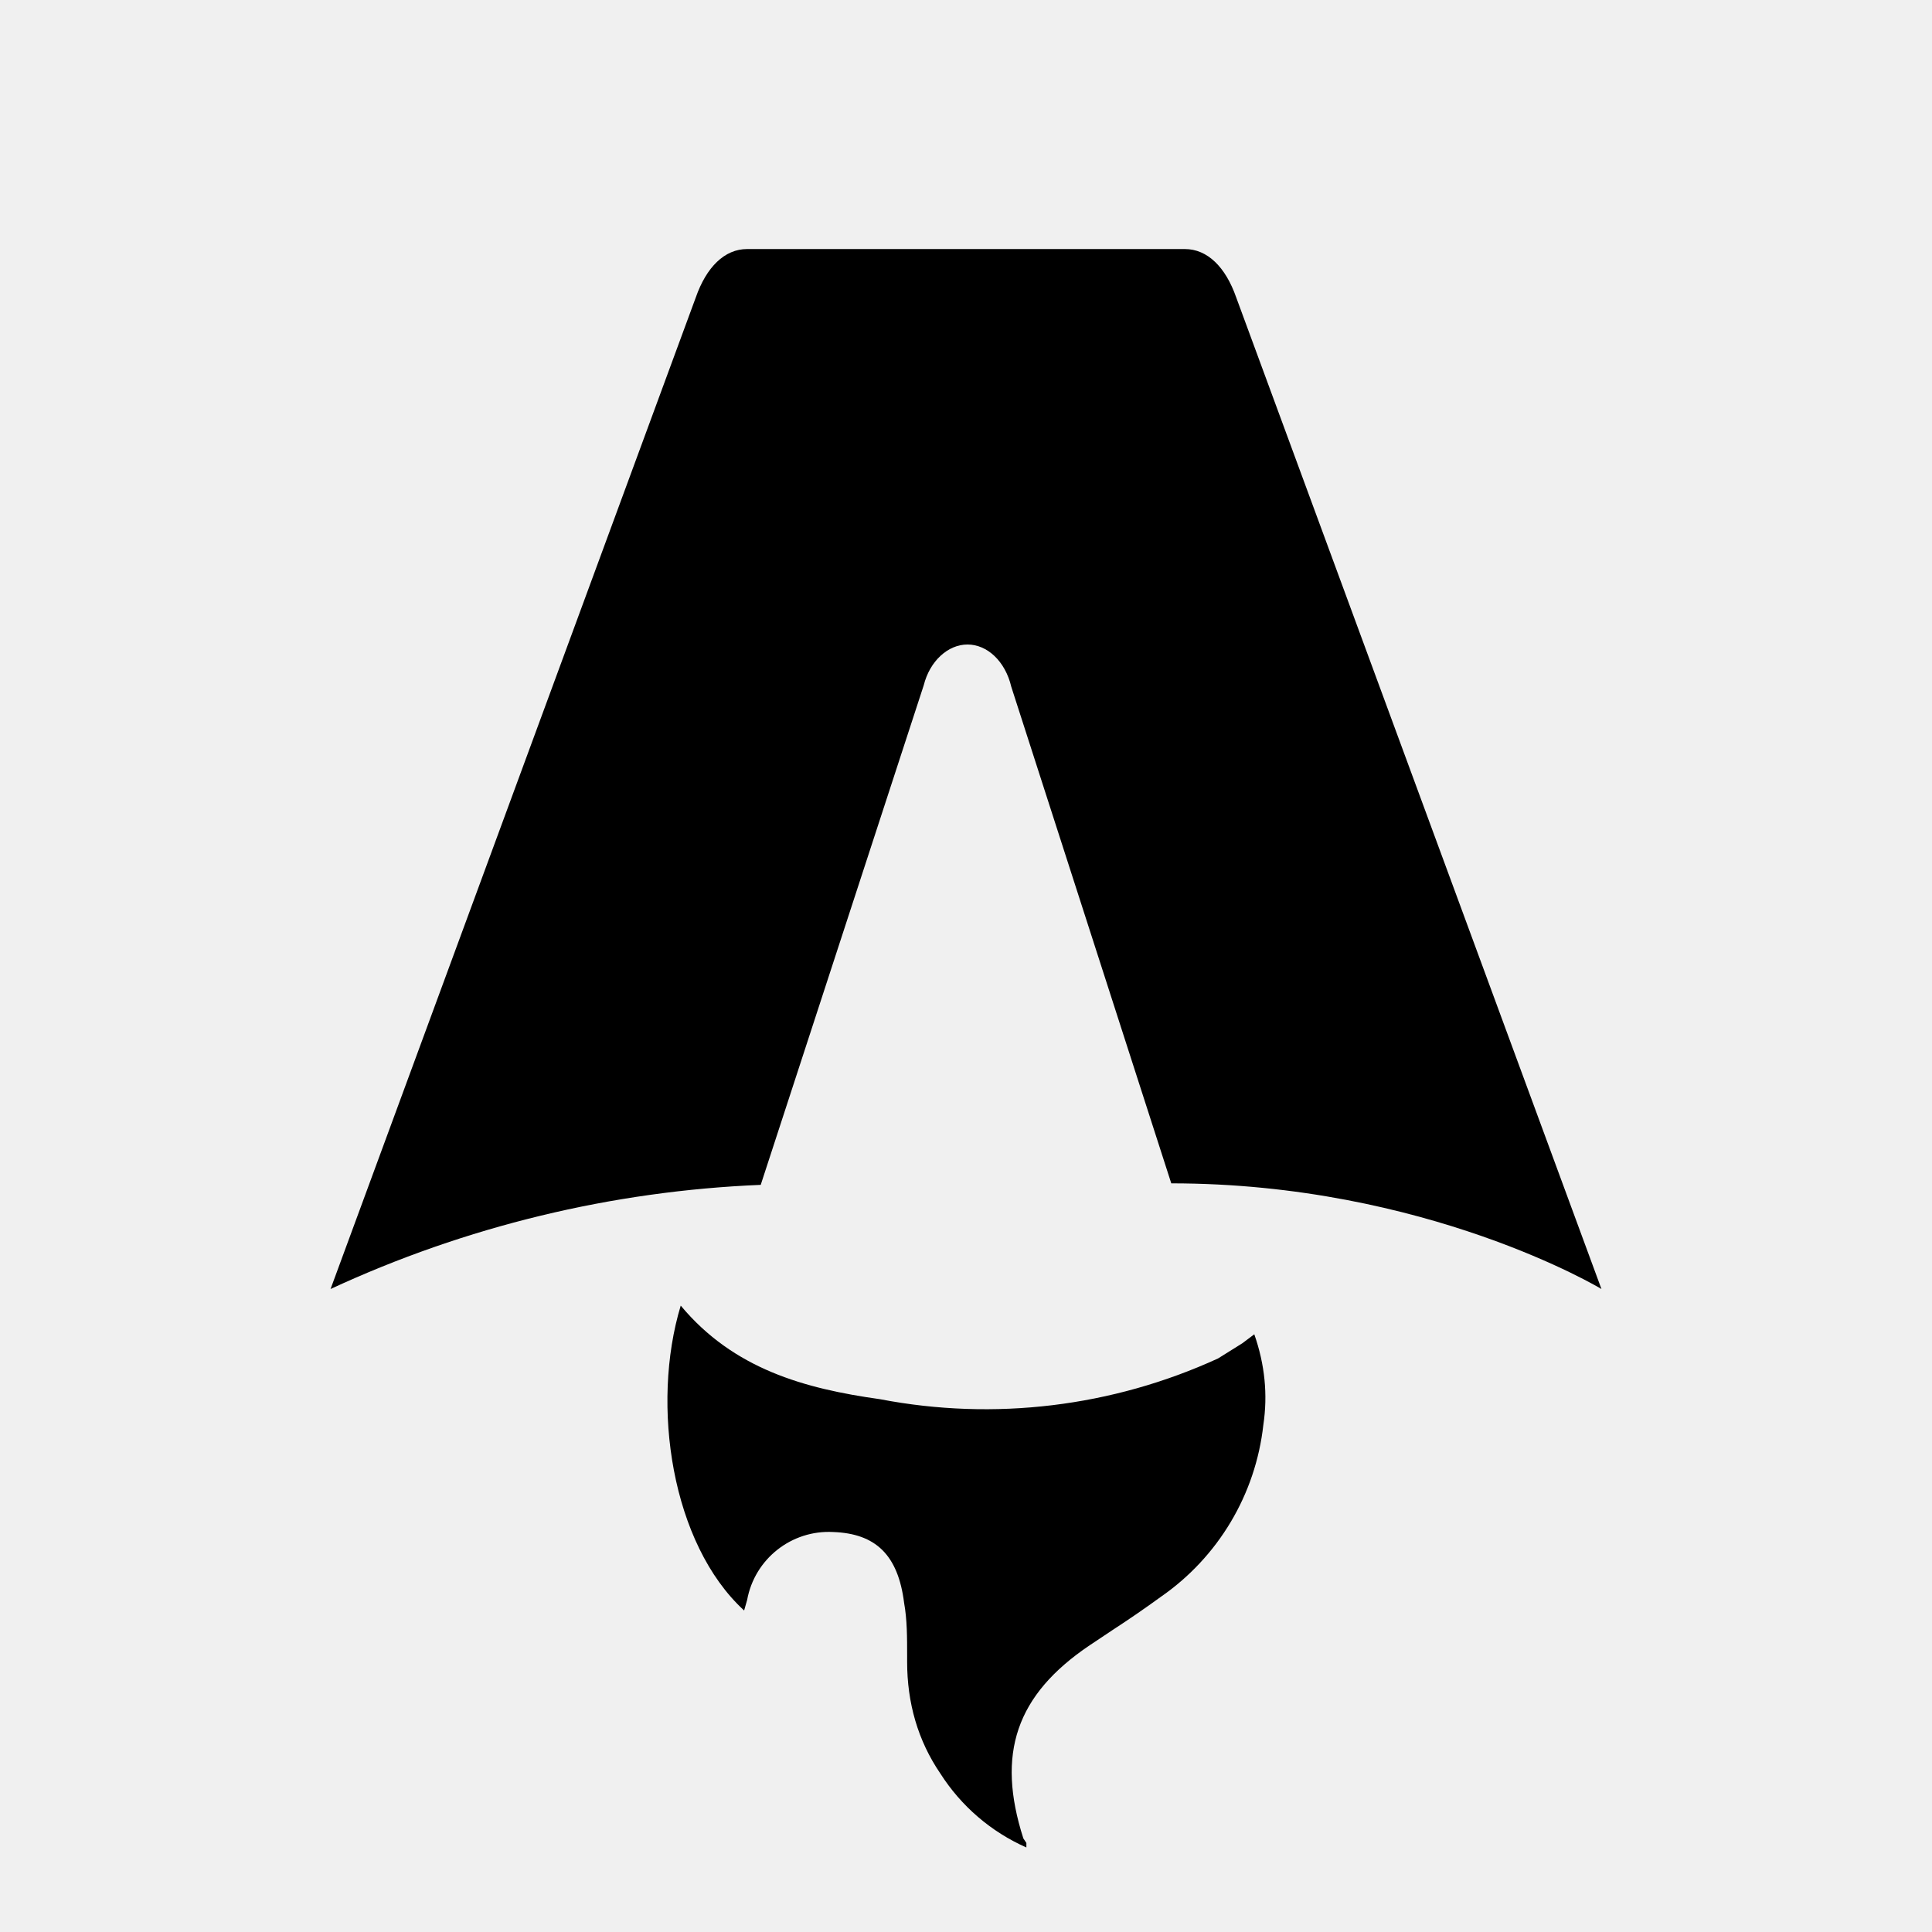
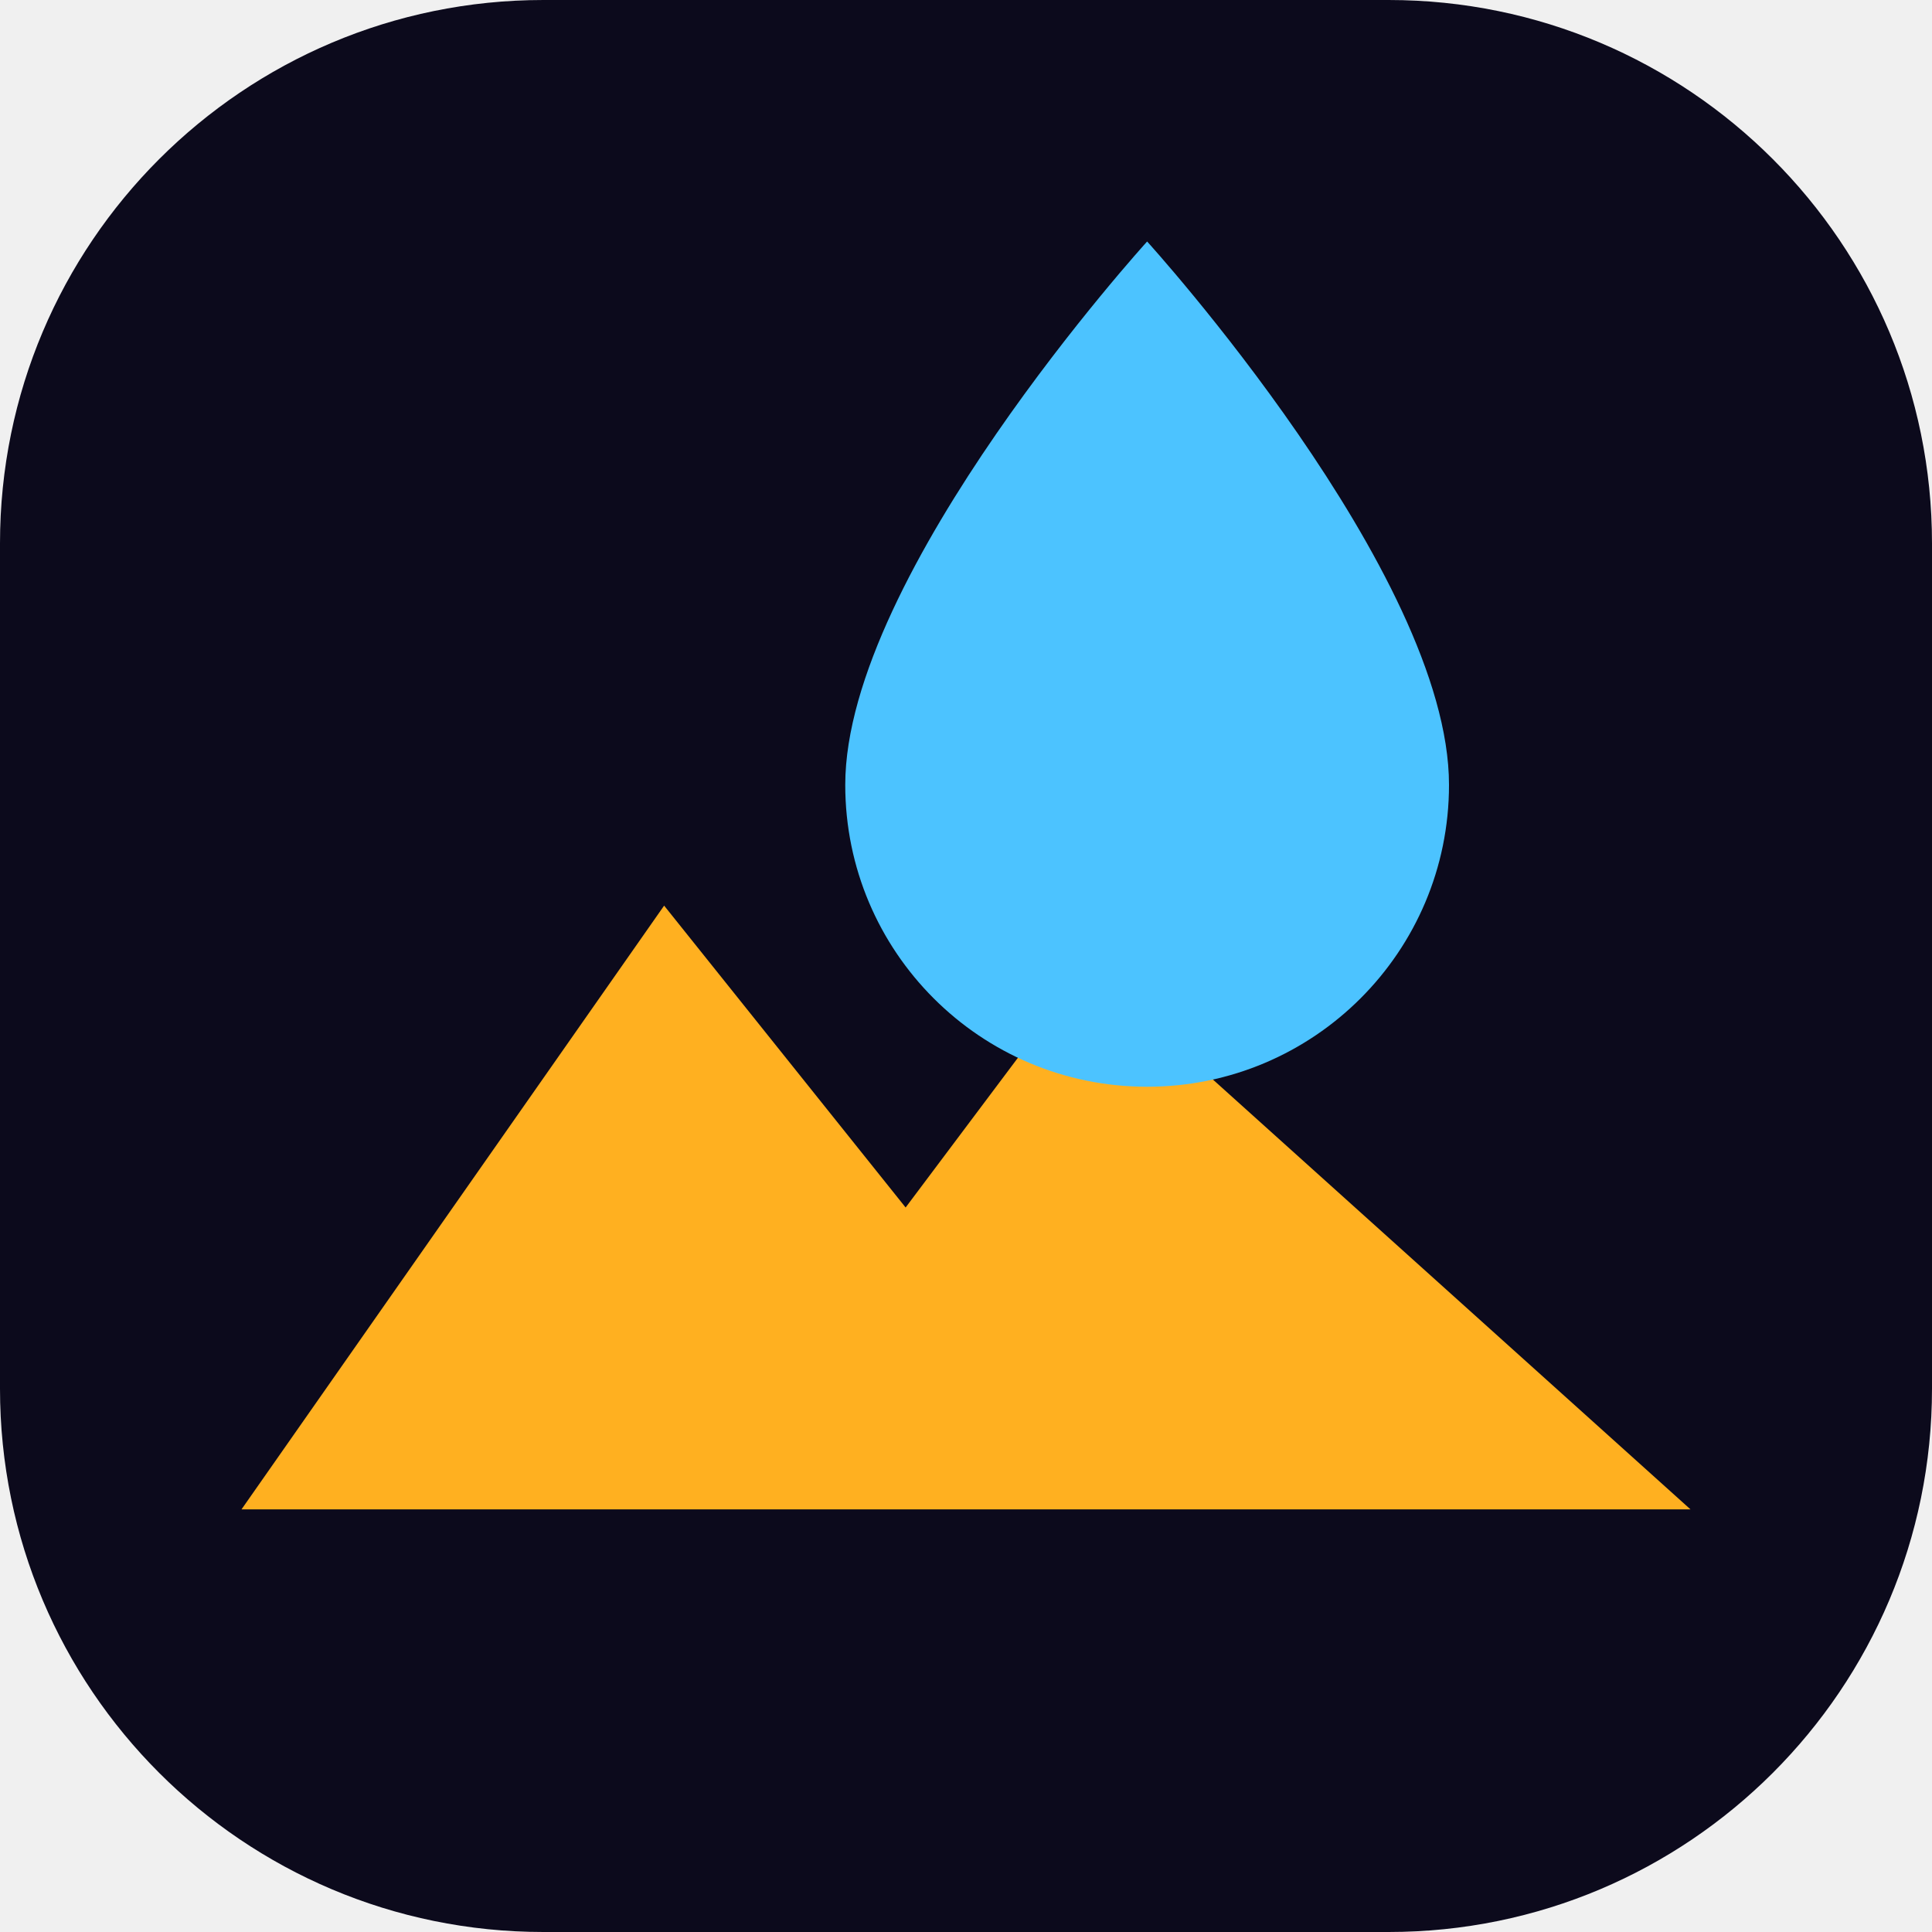
- <svg xmlns="http://www.w3.org/2000/svg" fill="none" viewBox="0 0 128 128">
-   <path d="M50.4 78.5a75.1 75.1 0 0 0-28.5 6.9l24.2-65.7c.7-2 1.9-3.2 3.4-3.2h29c1.5 0 2.7 1.2 3.4 3.2l24.2 65.7s-11.6-7-28.5-7L67 45.5c-.4-1.7-1.6-2.8-2.9-2.8-1.3 0-2.5 1.1-2.9 2.7L50.4 78.5Zm-1.1 28.2Zm-4.2-20.2c-2 6.6-.6 15.8 4.2 20.2a17.5 17.5 0 0 1 .2-.7 5.5 5.5 0 0 1 5.7-4.5c2.8.1 4.3 1.5 4.7 4.7.2 1.1.2 2.3.2 3.5v.4c0 2.7.7 5.2 2.2 7.4a13 13 0 0 0 5.7 4.9v-.3l-.2-.3c-1.8-5.6-.5-9.5 4.4-12.8l1.5-1a73 73 0 0 0 3.2-2.2 16 16 0 0 0 6.8-11.4c.3-2 .1-4-.6-6l-.8.6-1.6 1a37 37 0 0 1-22.4 2.7c-5-.7-9.7-2-13.2-6.2Z" />
-   <style>
-         path { fill: #000; }
-         @media (prefers-color-scheme: dark) {
-             path { fill: #FFF; }
-         }
-     </style>
+ <svg xmlns="http://www.w3.org/2000/svg" viewBox="0 0 64 64">
+   <rect width="64" height="64" rx="18" fill="#0c0a1c" />
+   <path d="M8 50 22 30l8 10 6-8 20 18Z" fill="#ffb020" />
+   <path d="M38 8s-10 11-10 18a10 10 0 0 0 20 0c0-7-10-18-10-18Z" fill="#4cc3ff" />
</svg>
